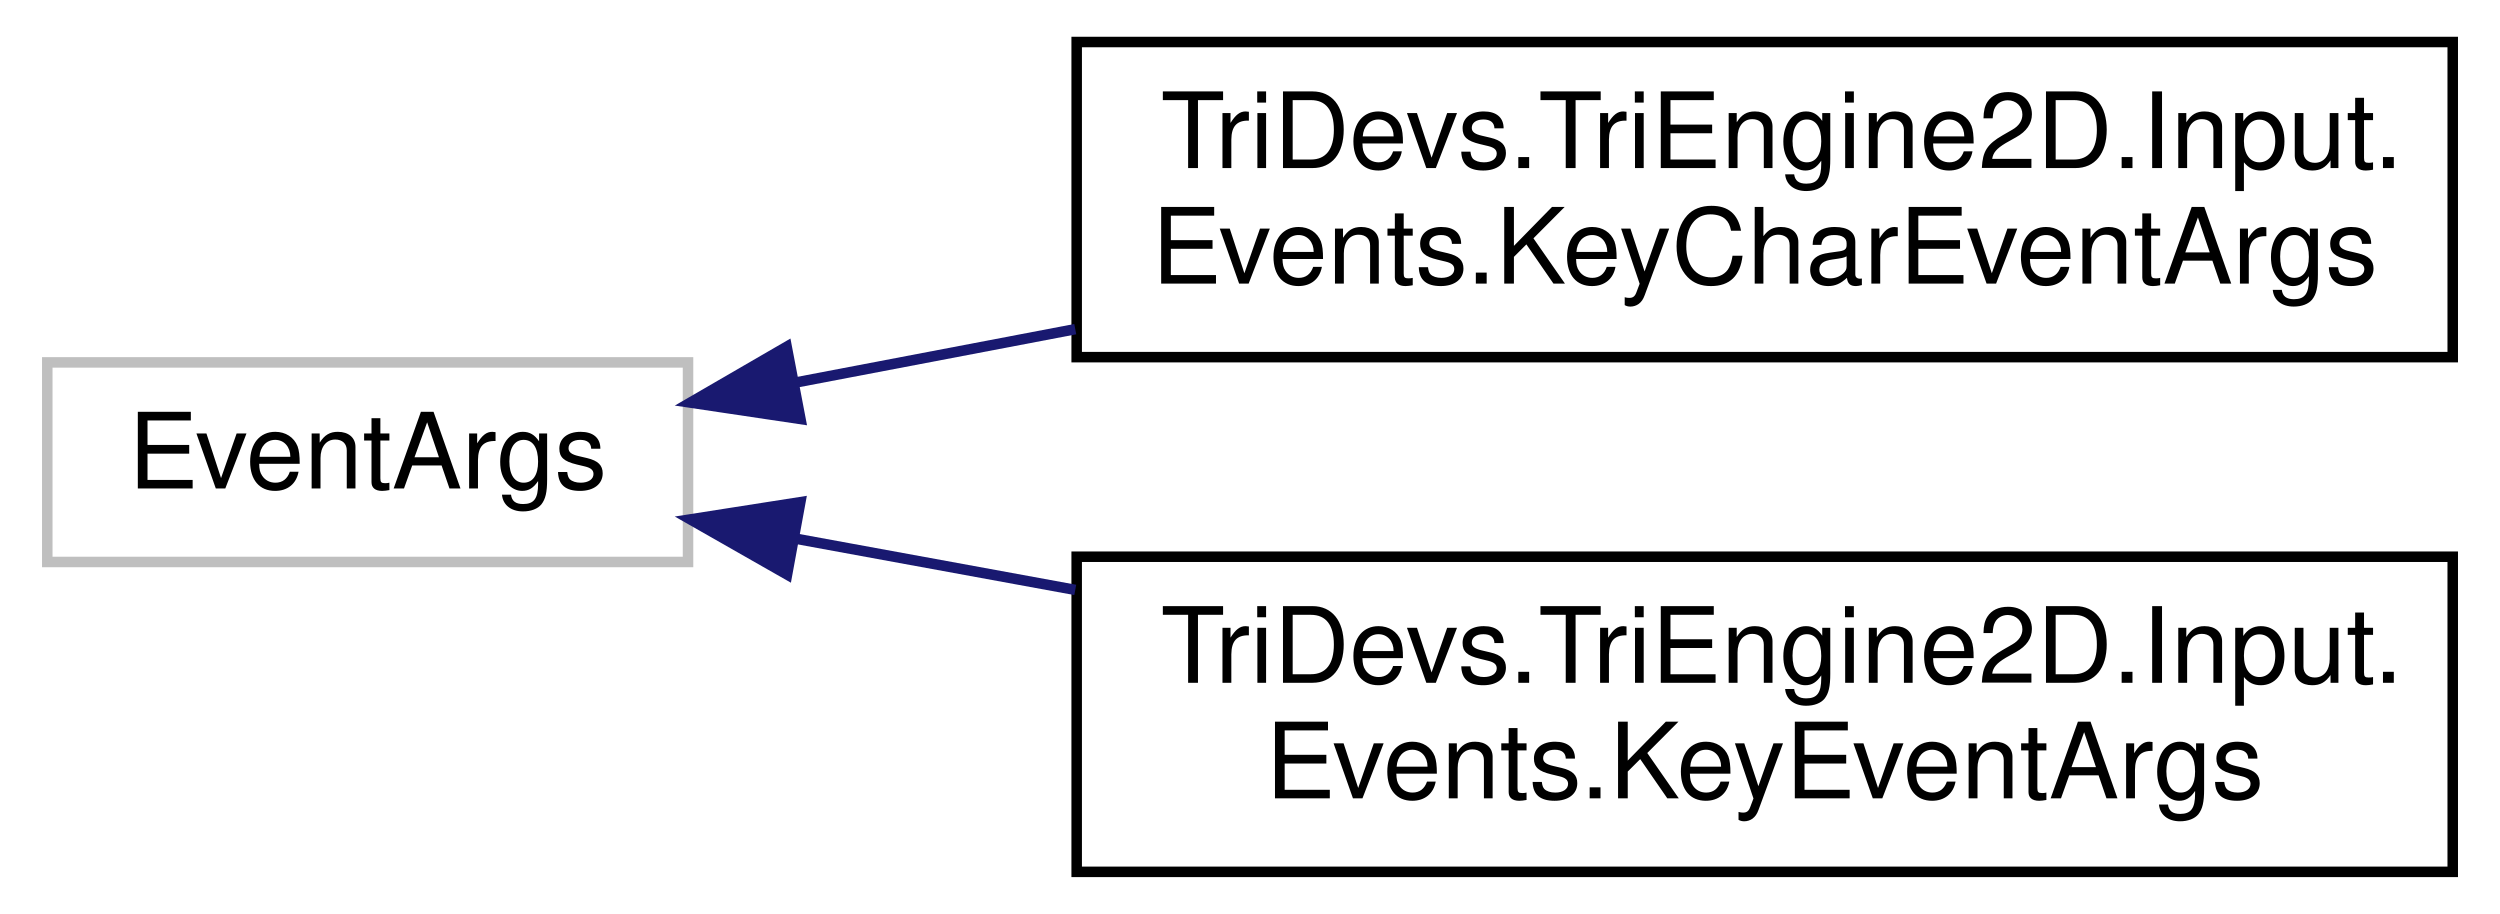
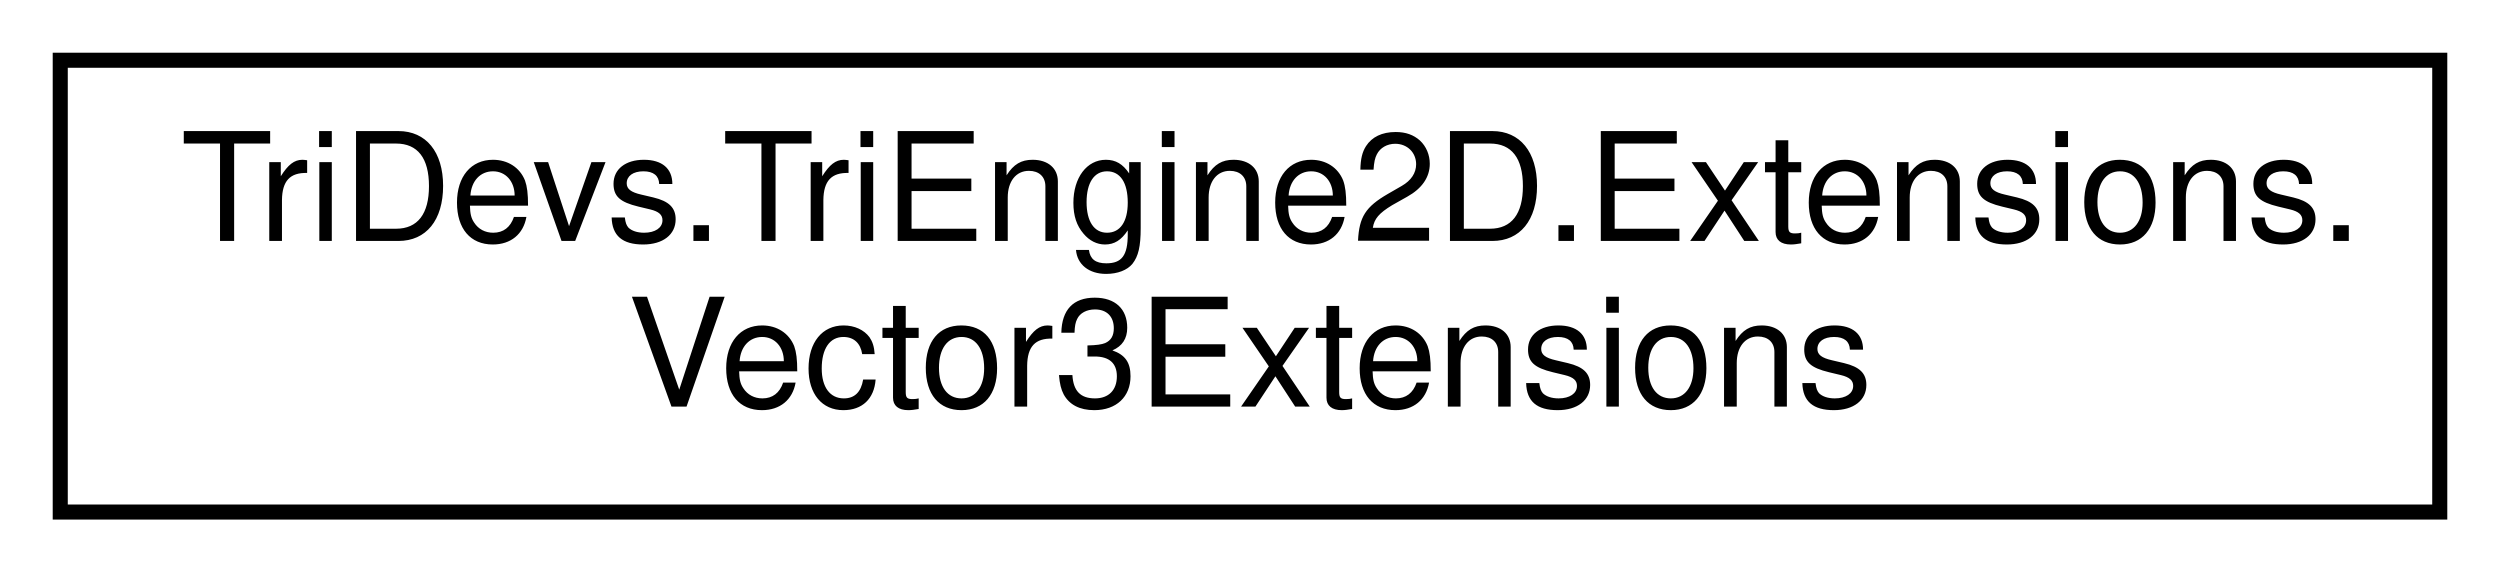
- <svg xmlns="http://www.w3.org/2000/svg" xmlns:xlink="http://www.w3.org/1999/xlink" width="238pt" height="87pt" viewBox="0.00 0.00 238.00 87.00">
-   <g id="graph0" class="graph" transform="scale(1 1) rotate(0) translate(4 83)">
-     <polygon fill="white" stroke="white" points="-4,5 -4,-83 235,-83 235,5 -4,5" />
+ <svg xmlns="http://www.w3.org/2000/svg" xmlns:xlink="http://www.w3.org/1999/xlink" width="166pt" height="38pt" viewBox="0.00 0.00 166.00 38.00">
+   <g id="graph0" class="graph" transform="scale(1 1) rotate(0) translate(4 34)">
+     <polygon fill="white" stroke="white" points="-4,5 -4,-34 163,-34 163,5 -4,5" />
    <g id="node1" class="node">
-       <polygon fill="white" stroke="#bfbfbf" points="0.5,-29.5 0.5,-48.5 61.5,-48.5 61.5,-29.5 0.5,-29.5" />
-       <text text-anchor="middle" x="31" y="-36.5" font-family="Helvetica,sans-Serif" font-size="10.00">EventArgs</text>
-     </g>
-     <g id="node2" class="node">
-       <g id="a_node2">
-         <a xlink:href="class_tri_devs_1_1_tri_engine2_d_1_1_input_1_1_events_1_1_key_char_event_args.html" target="_top" xlink:title="EventArgs class used for keychar-related events. Contains information about the character related wit...">
-           <polygon fill="white" stroke="black" points="98.5,-49 98.5,-79 229.5,-79 229.5,-49 98.5,-49" />
-           <text text-anchor="start" x="106.5" y="-67" font-family="Helvetica,sans-Serif" font-size="10.00">TriDevs.TriEngine2D.Input.</text>
-           <text text-anchor="middle" x="164" y="-56" font-family="Helvetica,sans-Serif" font-size="10.00">Events.KeyCharEventArgs</text>
+       <g id="a_node1">
+         <a xlink:href="class_tri_devs_1_1_tri_engine2_d_1_1_extensions_1_1_vector3_extensions.html" target="_top" xlink:title="Extensions for Vector3. ">
+           <polygon fill="white" stroke="black" points="0,-0 0,-30 158,-30 158,-0 0,-0" />
+           <text text-anchor="start" x="8" y="-18" font-family="Helvetica,sans-Serif" font-size="10.00">TriDevs.TriEngine2D.Extensions.</text>
+           <text text-anchor="middle" x="79" y="-7" font-family="Helvetica,sans-Serif" font-size="10.00">Vector3Extensions</text>
        </a>
      </g>
    </g>
-     <g id="edge1" class="edge">
-       <path fill="none" stroke="midnightblue" d="M71.653,-46.567C80.108,-48.181 89.248,-49.925 98.365,-51.665" />
-       <polygon fill="midnightblue" stroke="midnightblue" points="72.205,-43.11 61.726,-44.673 70.892,-49.986 72.205,-43.11" />
-     </g>
-     <g id="node3" class="node">
-       <g id="a_node3">
-         <a xlink:href="class_tri_devs_1_1_tri_engine2_d_1_1_input_1_1_events_1_1_key_event_args.html" target="_top" xlink:title="EventArgs class used for key-related events. Contains information about the key related with the even...">
-           <polygon fill="white" stroke="black" points="98.5,-0 98.5,-30 229.5,-30 229.5,-0 98.5,-0" />
-           <text text-anchor="start" x="106.5" y="-18" font-family="Helvetica,sans-Serif" font-size="10.00">TriDevs.TriEngine2D.Input.</text>
-           <text text-anchor="middle" x="164" y="-7" font-family="Helvetica,sans-Serif" font-size="10.00">Events.KeyEventArgs</text>
-         </a>
-       </g>
-     </g>
-     <g id="edge2" class="edge">
-       <path fill="none" stroke="midnightblue" d="M71.653,-31.735C80.108,-30.186 89.248,-28.512 98.365,-26.841" />
-       <polygon fill="midnightblue" stroke="midnightblue" points="70.931,-28.309 61.726,-33.554 72.193,-35.195 70.931,-28.309" />
-     </g>
  </g>
</svg>
